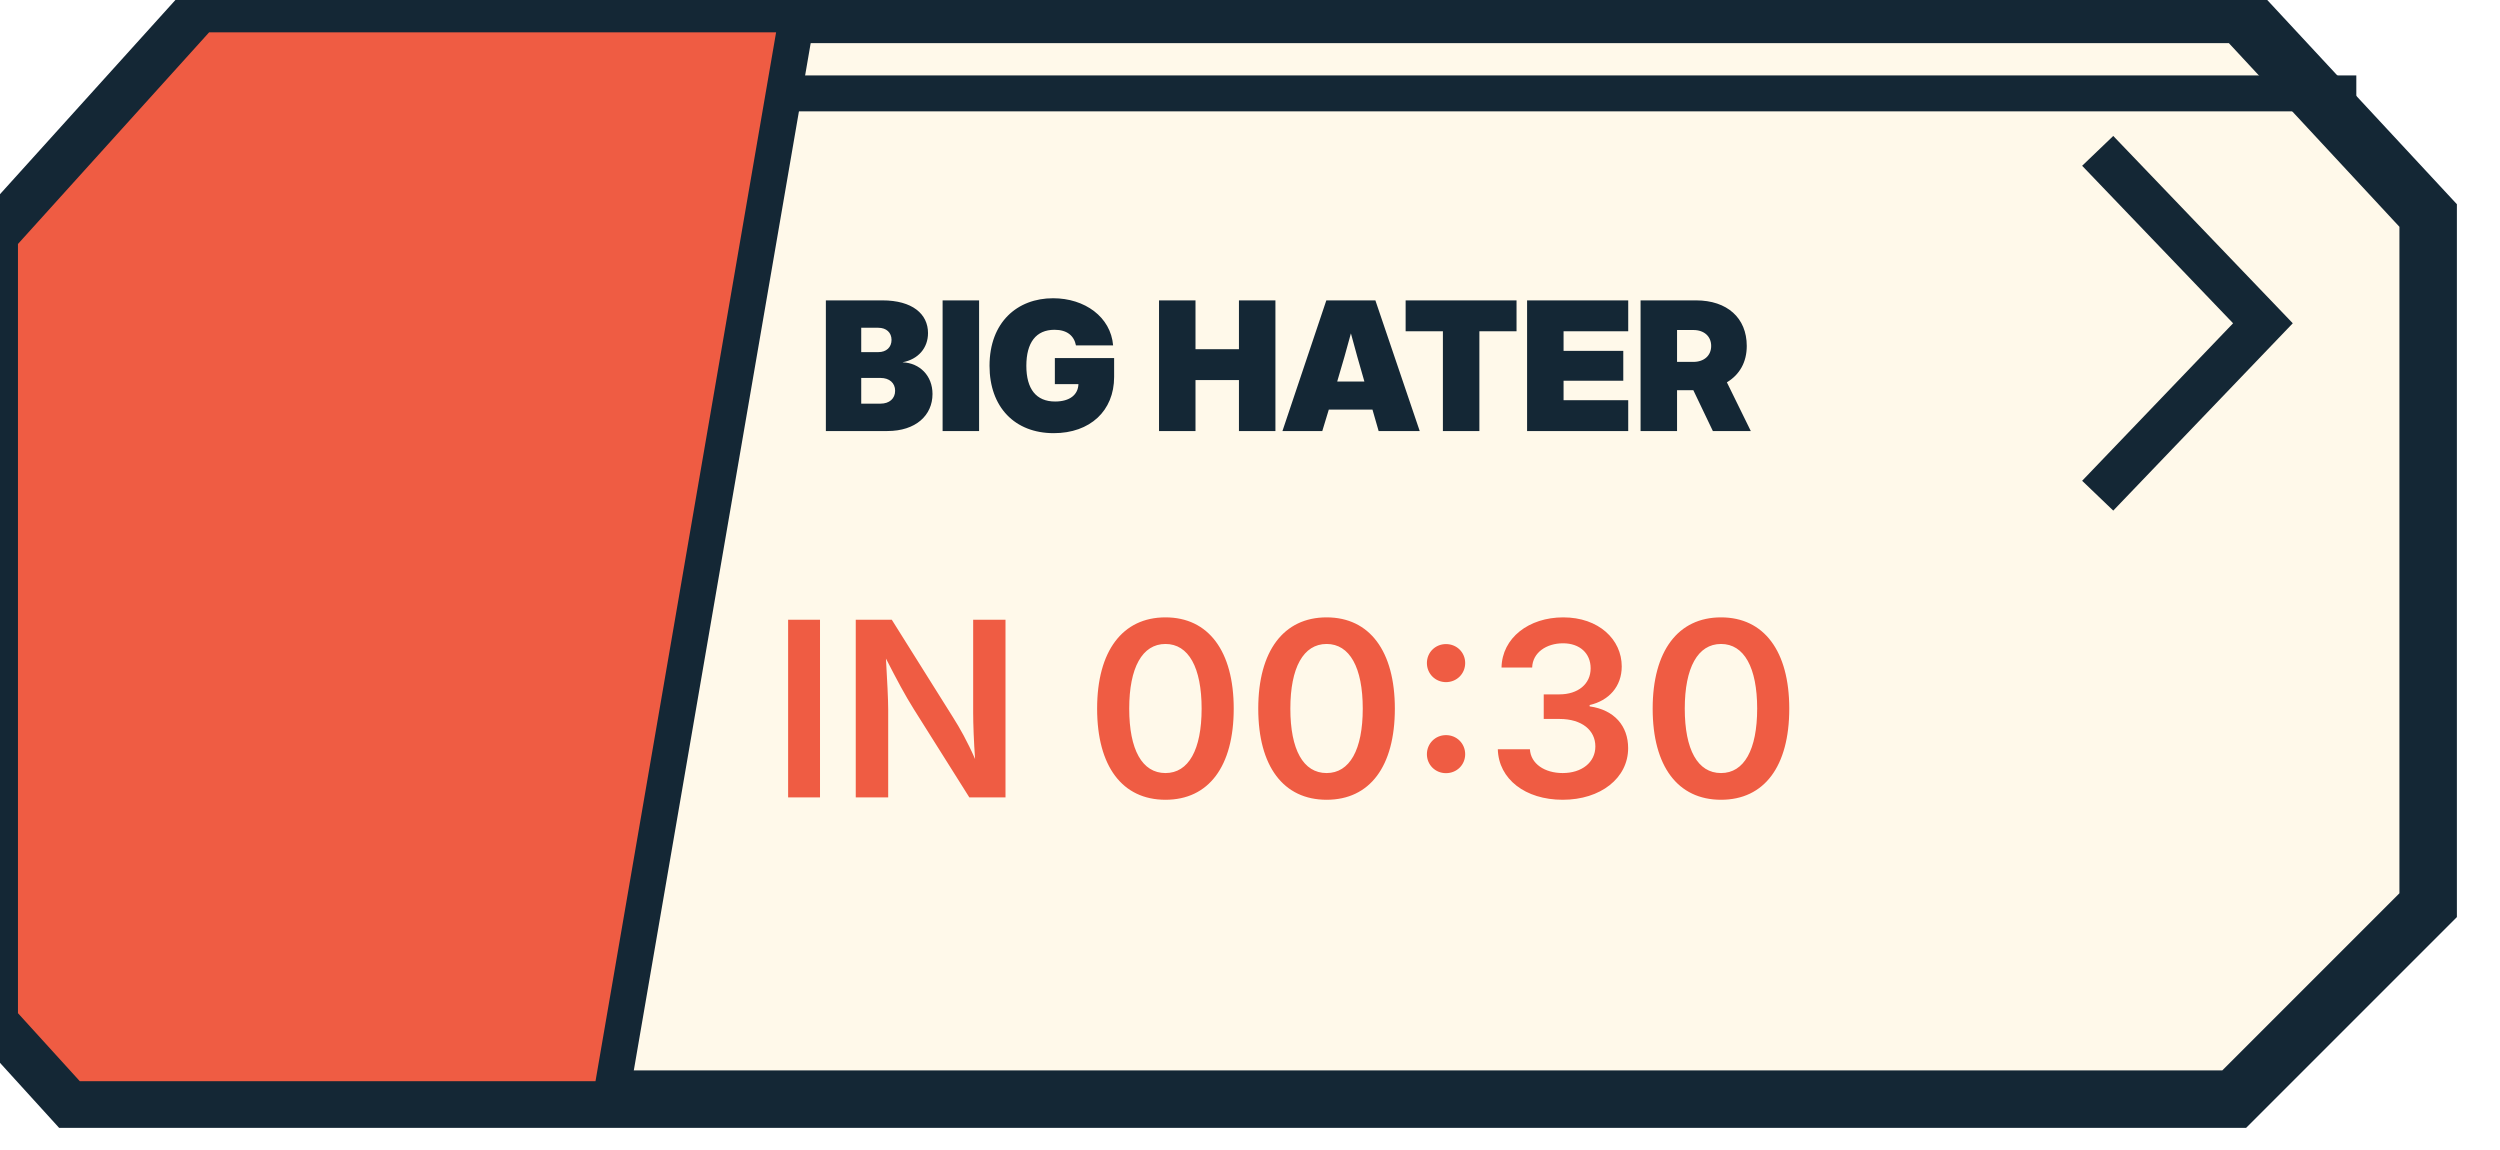
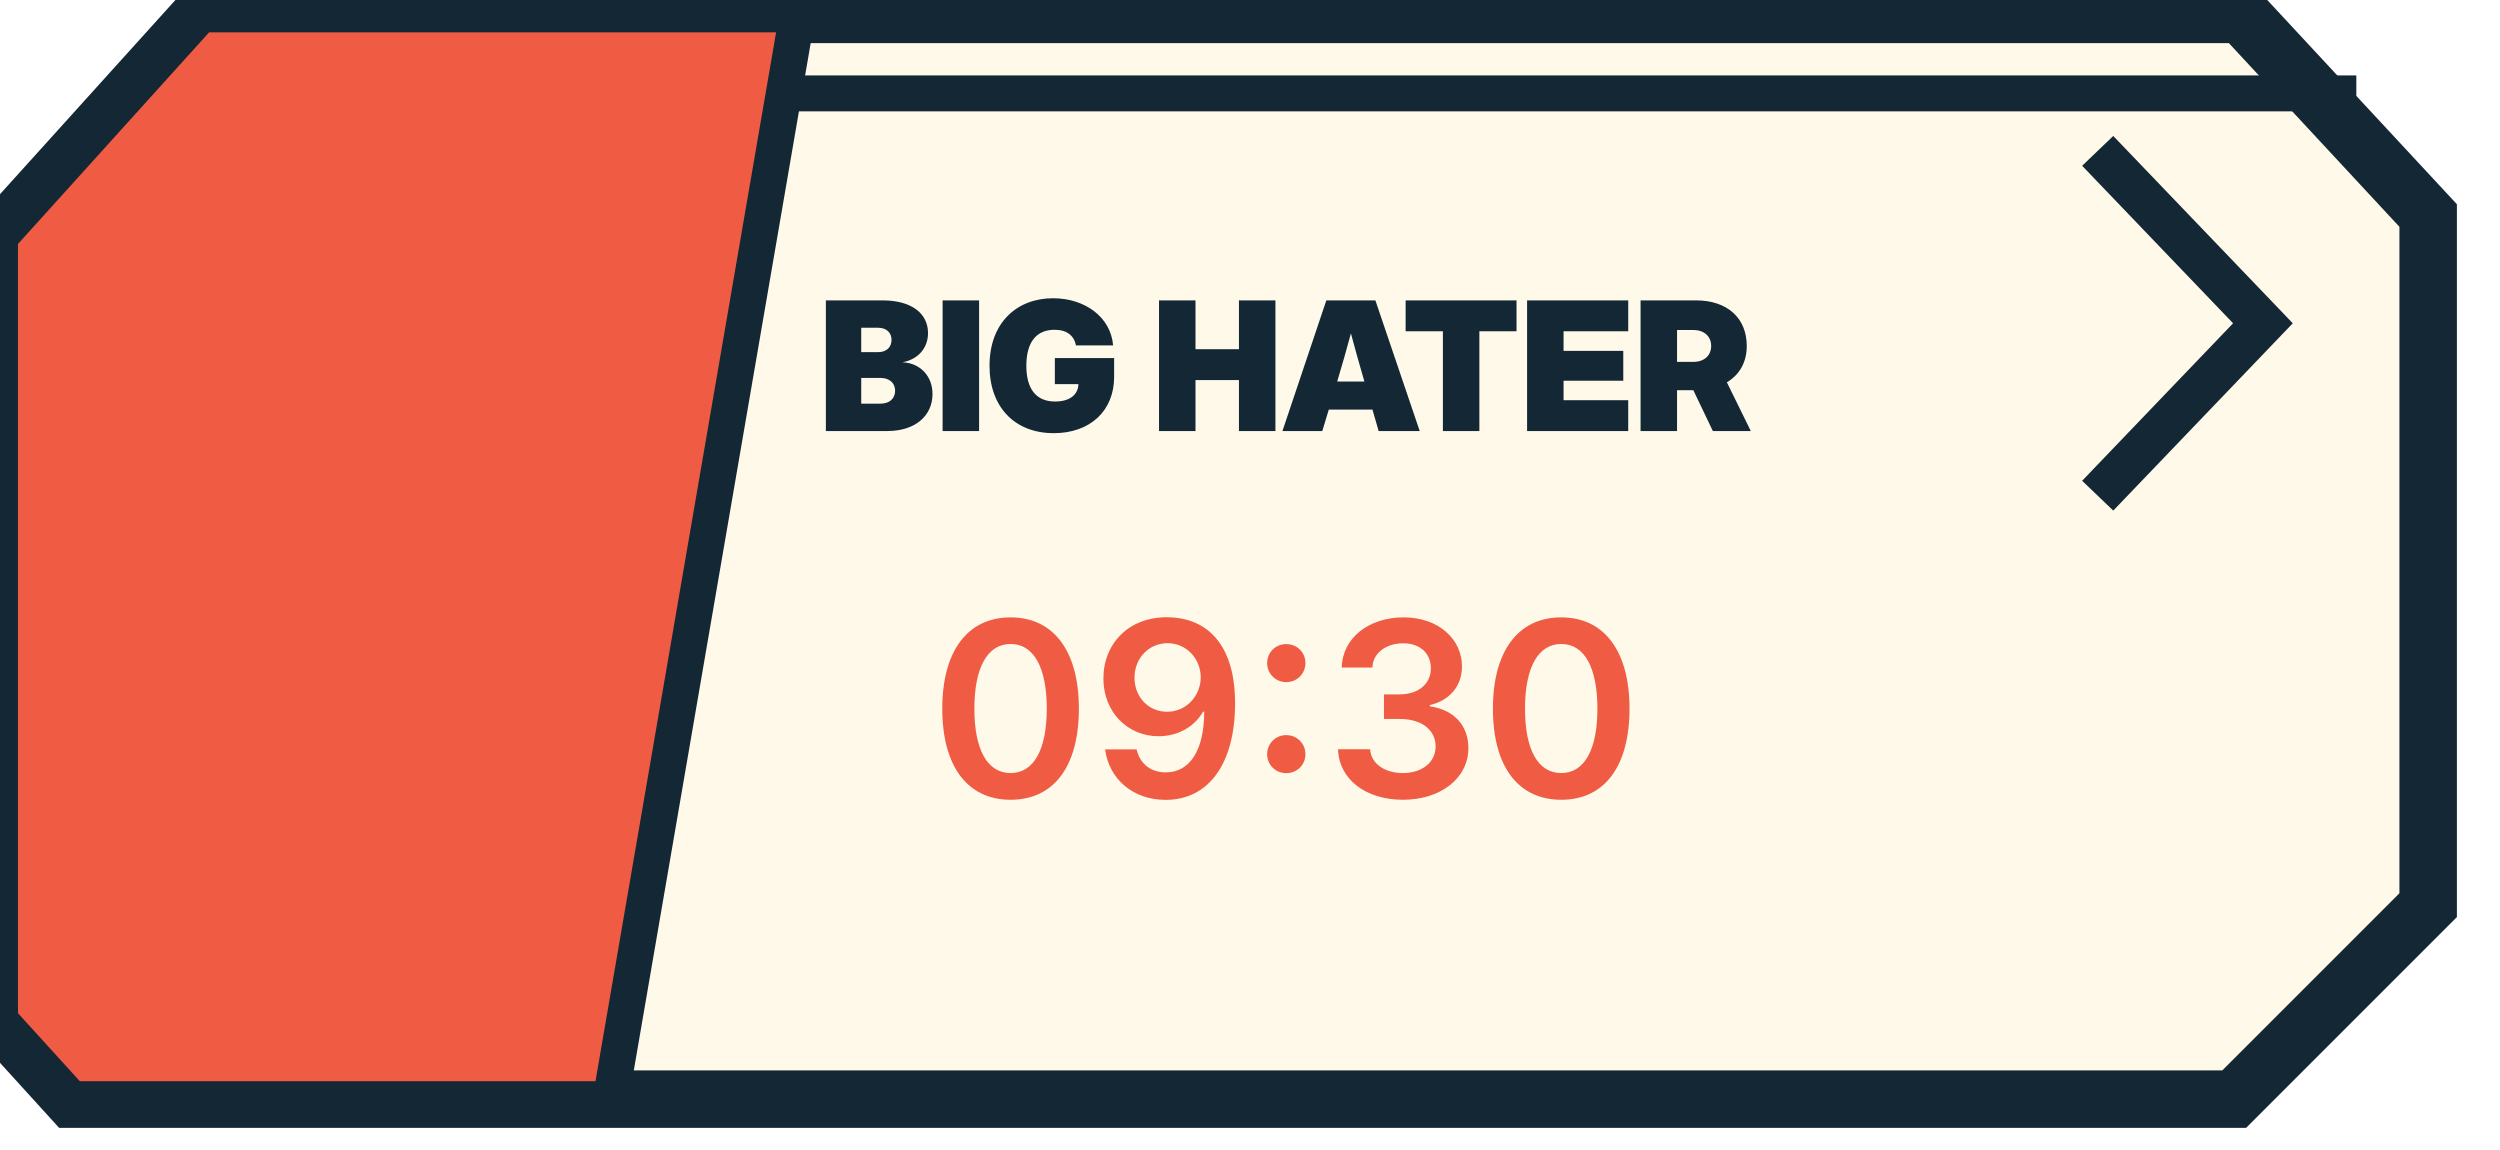
<svg xmlns="http://www.w3.org/2000/svg" width="348" height="160" viewBox="0 0 348 160">
  <defs>
    <pattern id="halftone" width="10" height="10" patternUnits="userSpaceOnUse">
      <circle cx="2" cy="2" r="1.2" fill="#142735" opacity=".30" />
    </pattern>
    <pattern id="danger" width="12" height="12" patternUnits="userSpaceOnUse" patternTransform="rotate(45)">
      <rect width="4" height="12" fill="#EF5C43" />
    </pattern>
    <filter id="print" x="-30%" y="-30%" width="170%" height="180%">
      <feOffset dx="8" dy="10" />
      <feFlood flood-color="#142735" />
      <feComposite in2="SourceAlpha" operator="in" />
      <feMerge>
        <feMergeNode />
        <feMergeNode in="SourceGraphic" />
      </feMerge>
    </filter>
    <clipPath id="mapclip">
      <path d="M0 0H1600V900H0Z" />
    </clipPath>
  </defs>
  <path d="M28 2H312L338 30V126L311 153H10L0 142V33Z" fill="#FFF9EA" stroke="#142735" stroke-width="8" />
  <path d="M28 2H111L85 153H10L0 142V33Z" fill="#EF5C43" stroke="#142735" stroke-width="5" />
  <path d="M110 13H328" stroke="#142735" stroke-width="5" />
  <text x="179" y="60" text-anchor="middle" font-family="Inter Display,Inter,sans-serif" font-size="25" font-weight="900" fill="#142735">BIG HATER</text>
-   <text x="179" y="111" text-anchor="middle" font-family="Inter, sans-serif" font-size="34" font-weight="600" fill="#EF5C43">IN 00:30</text>
+   <text x="179" y="111" text-anchor="middle" font-family="Inter, sans-serif" font-size="34" font-weight="600" fill="#EF5C43">09:30</text>
  <path d="M292 21L315 45L292 69" fill="none" stroke="#142735" stroke-width="6" />
</svg>
